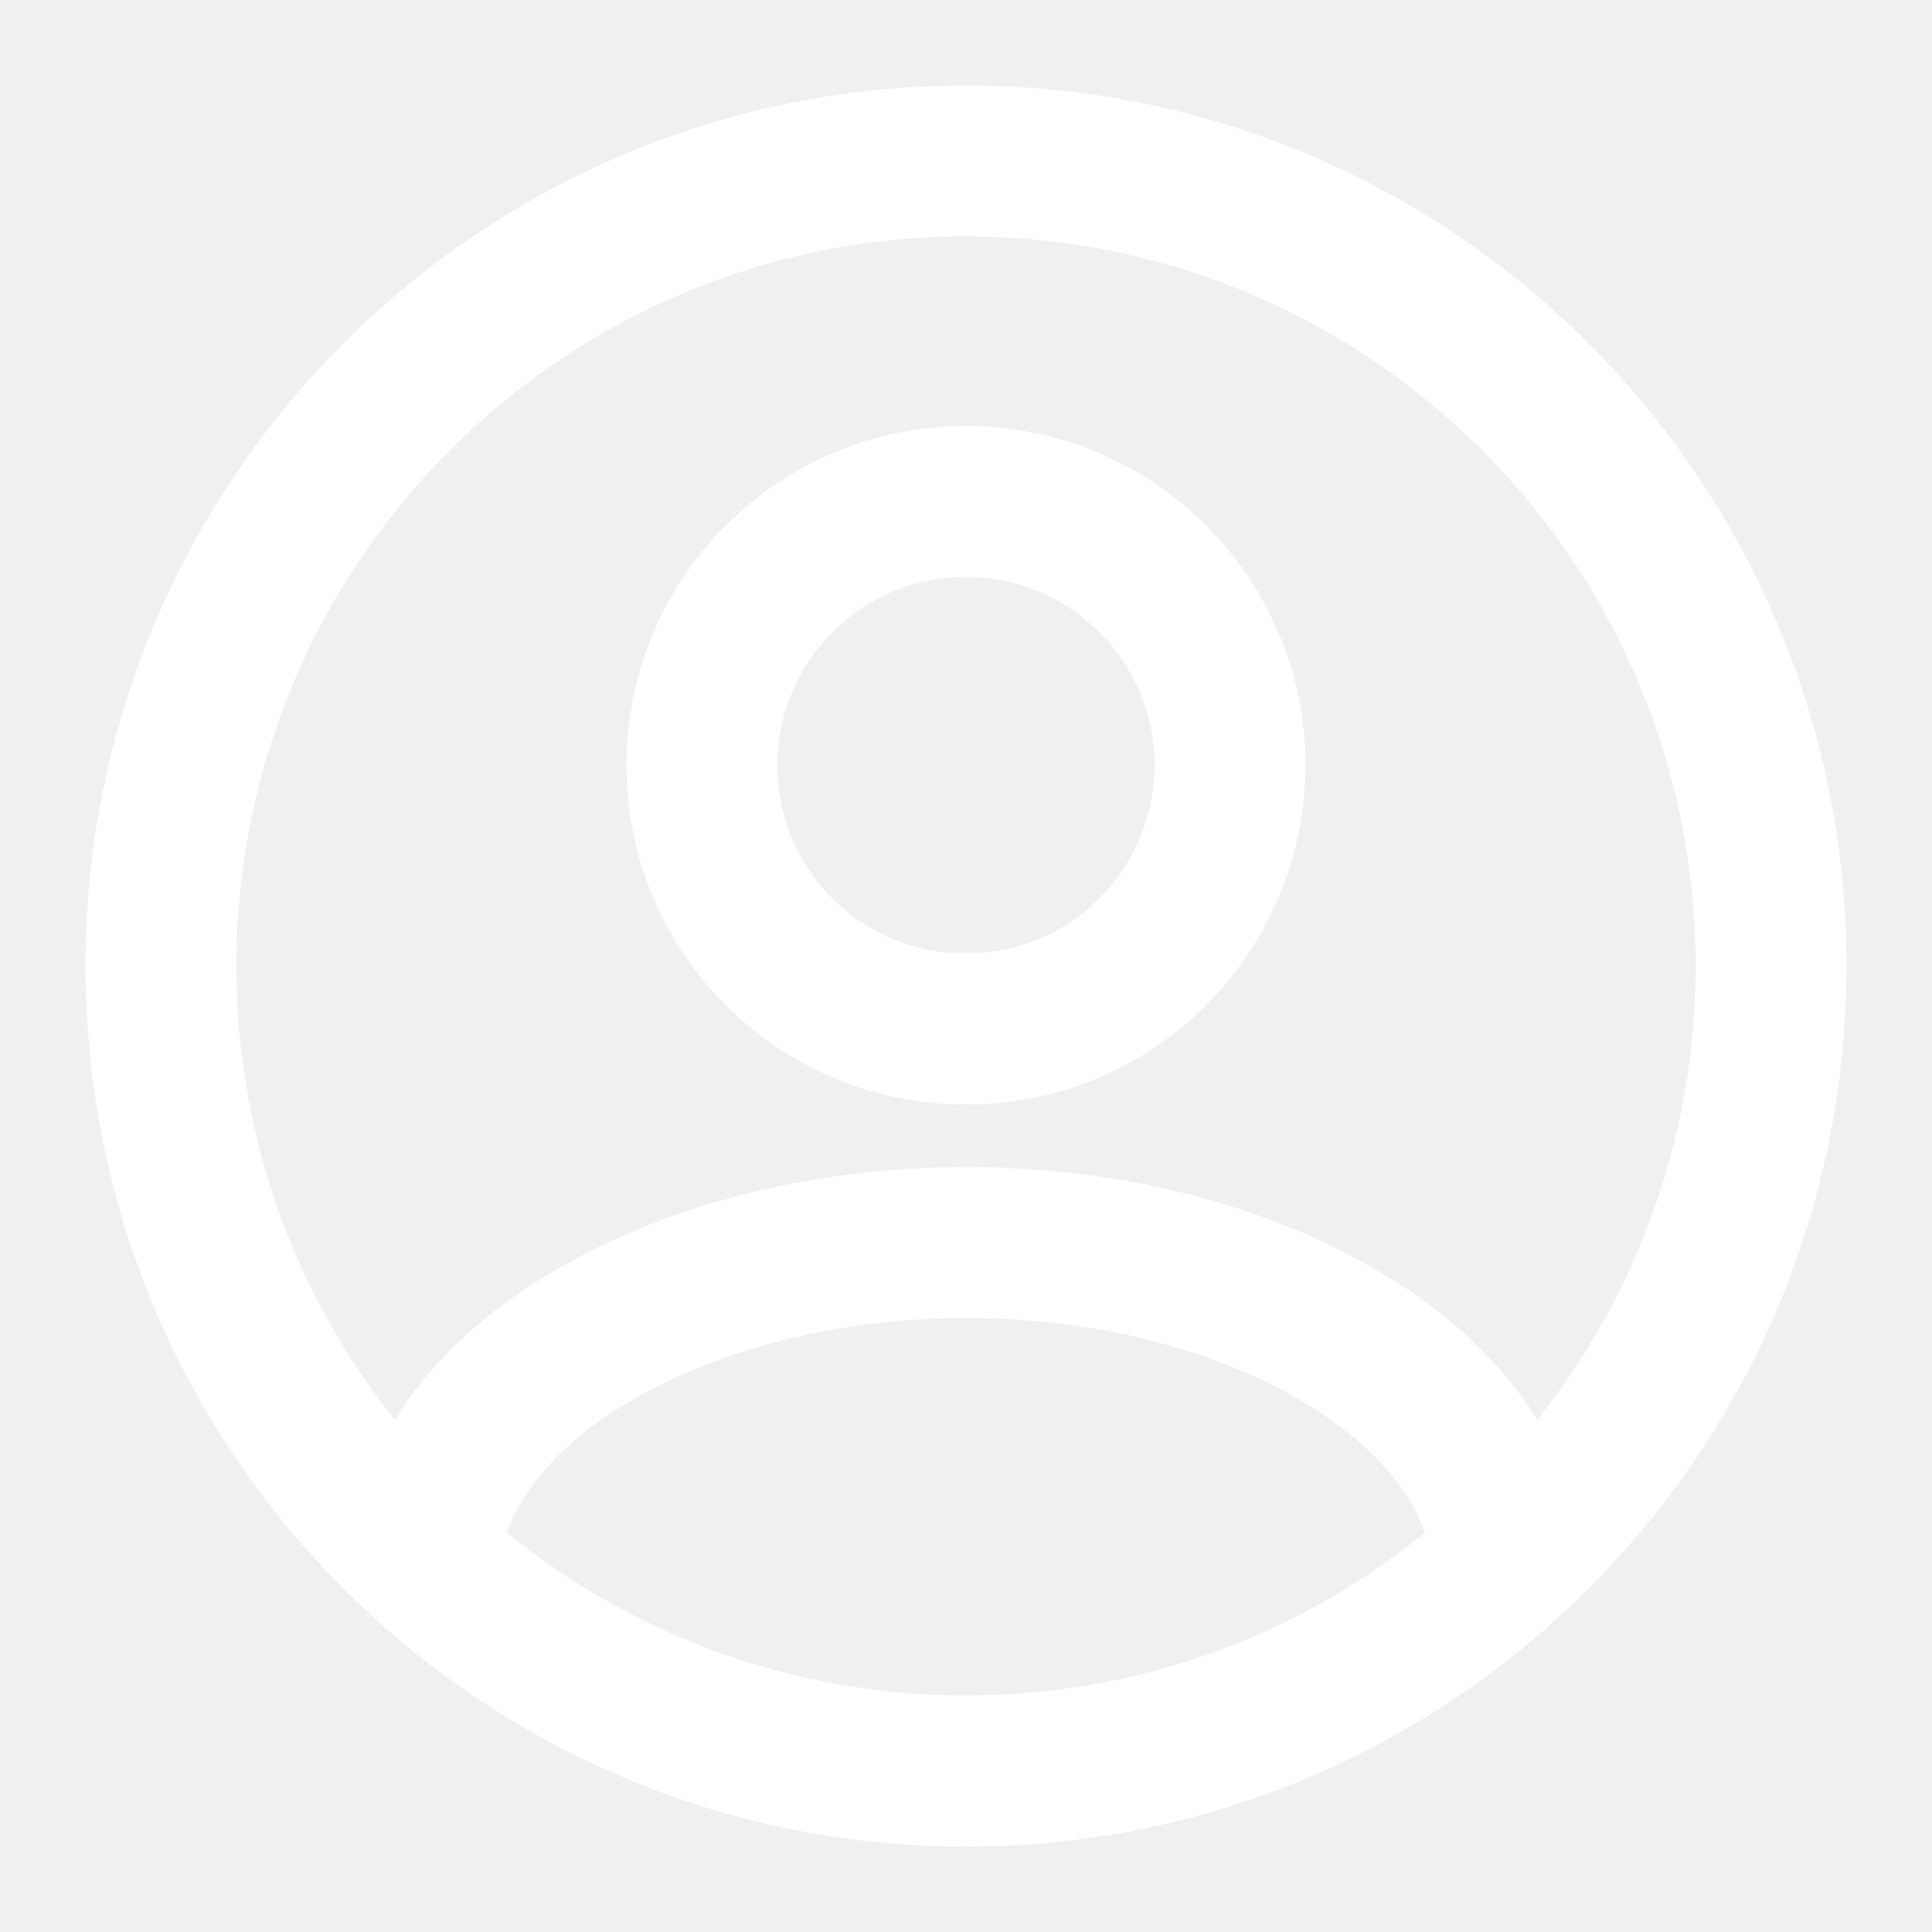
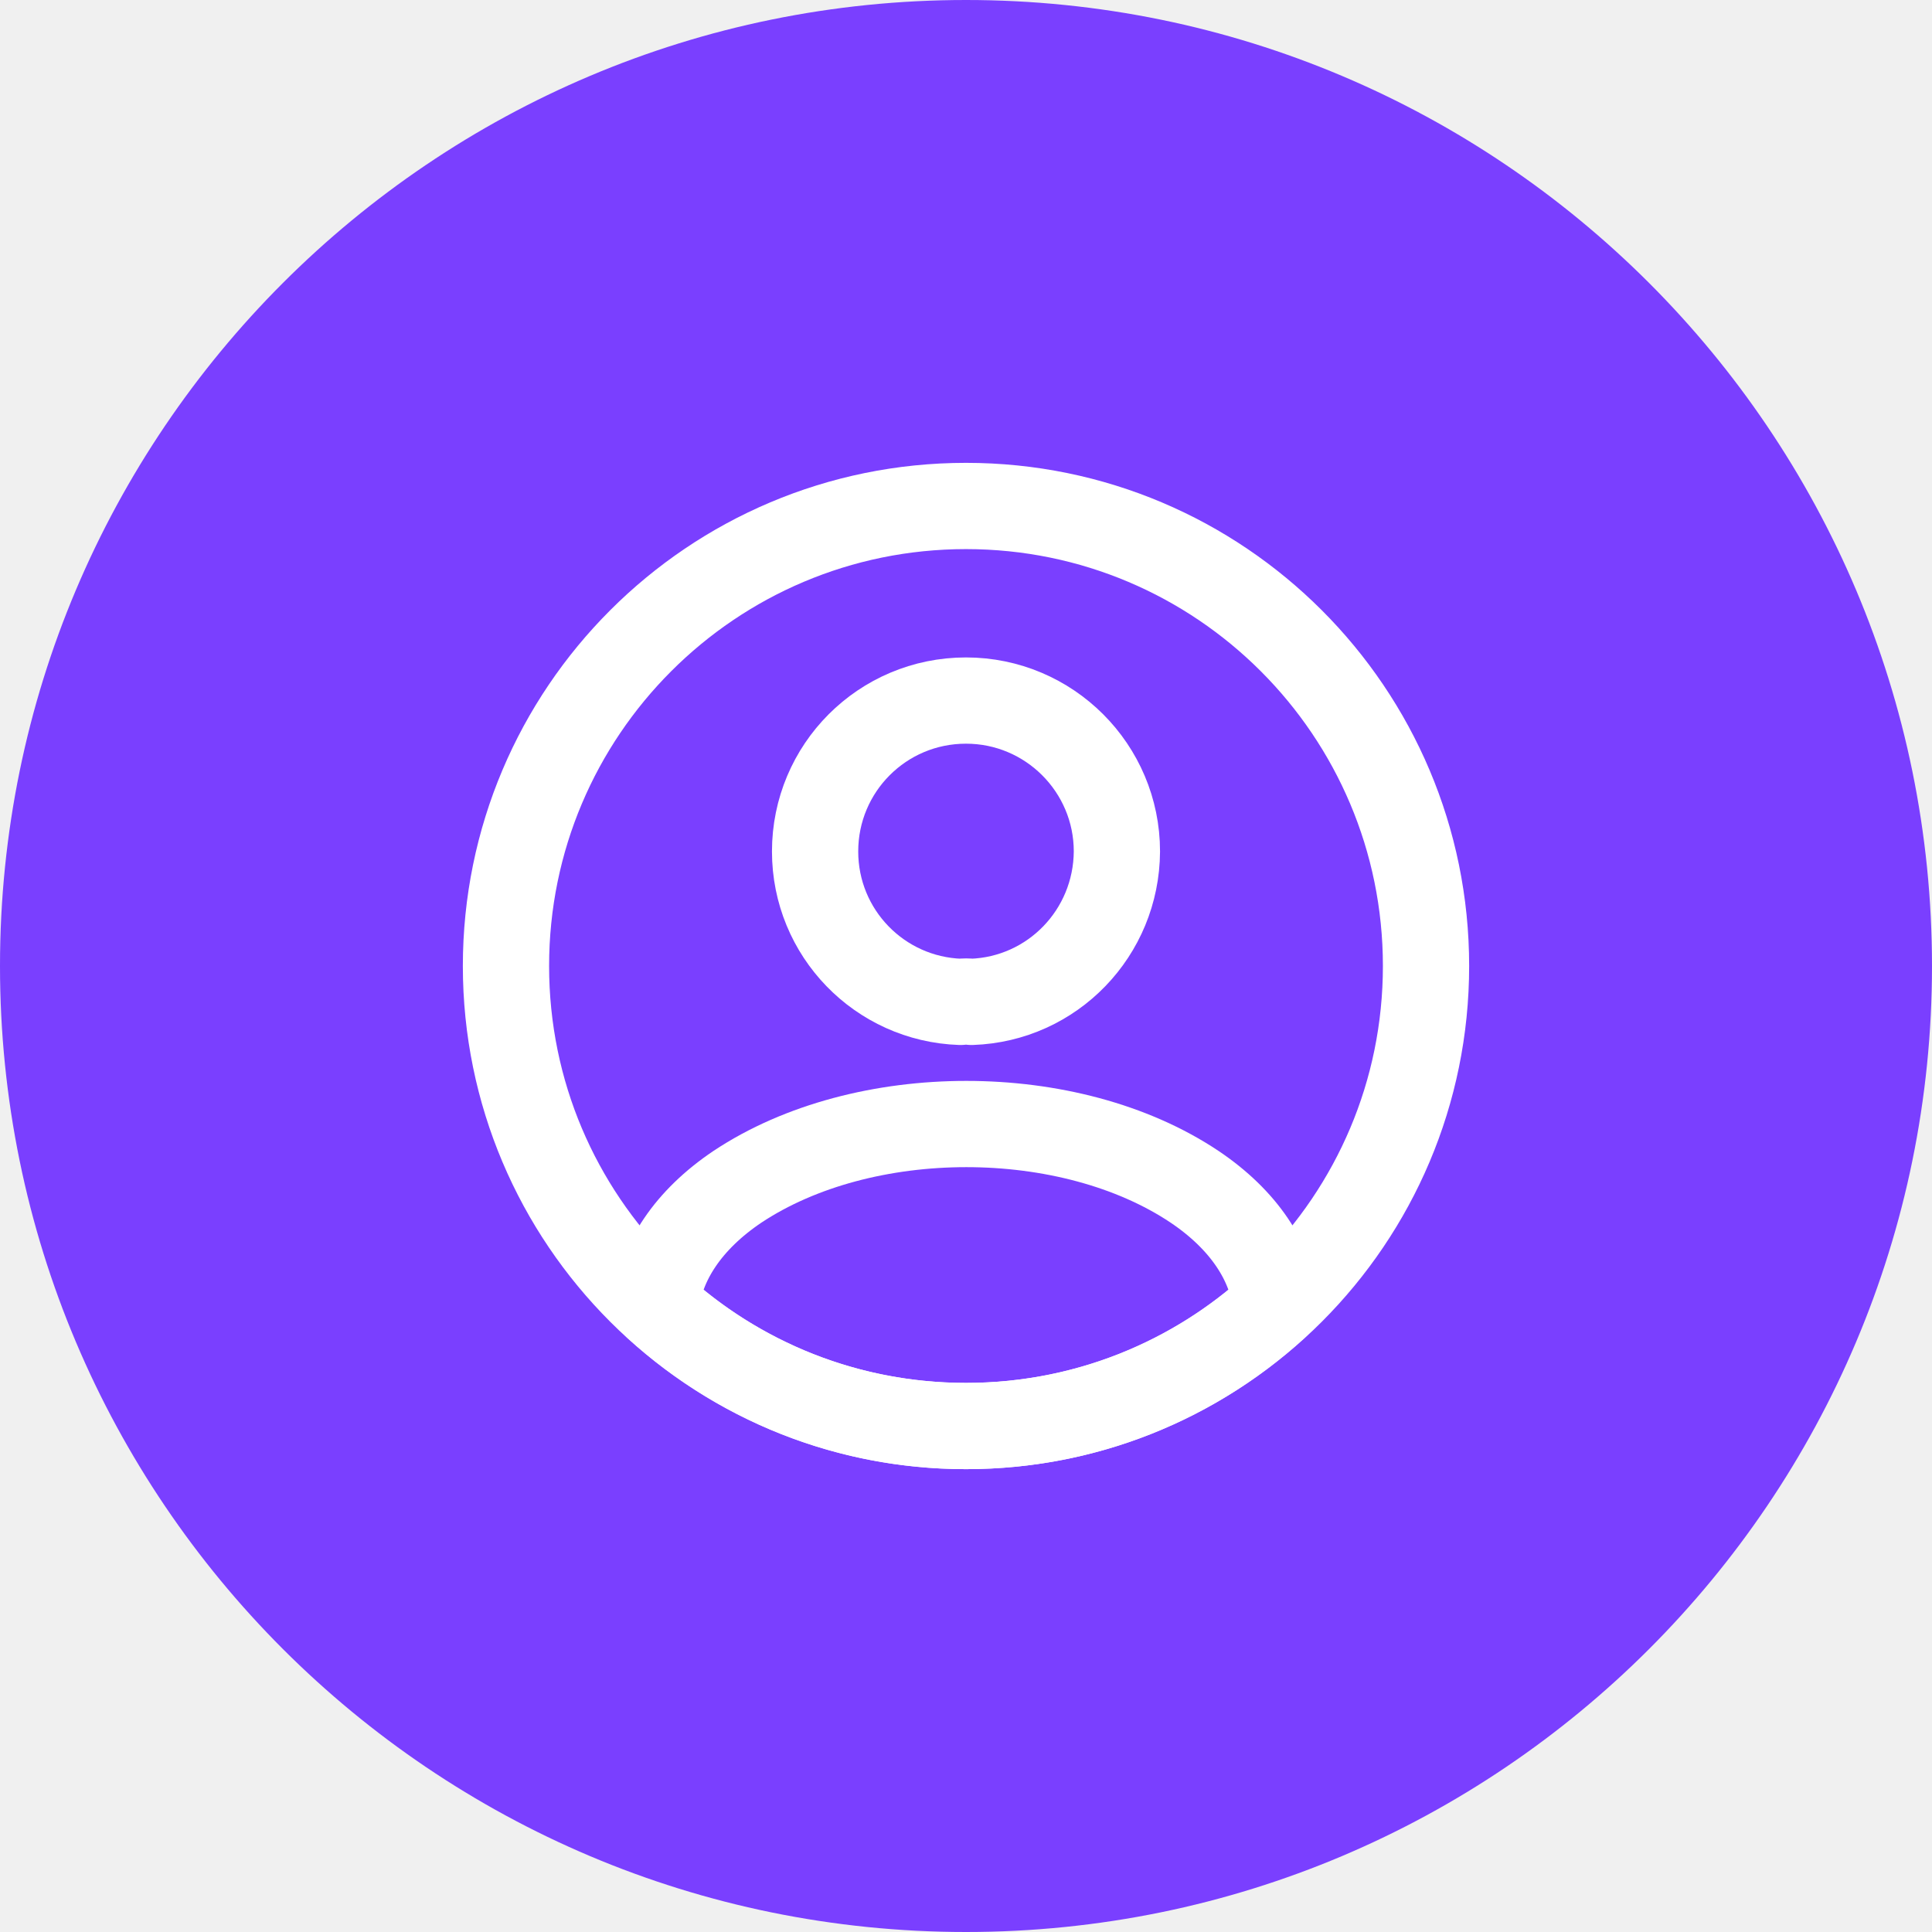
- <svg xmlns="http://www.w3.org/2000/svg" width="16" height="16" viewBox="0 0 16 16" fill="none">
-   <path d="M8.08 8.52C8.033 8.513 7.973 8.513 7.92 8.52C6.747 8.48 5.813 7.52 5.813 6.34C5.813 5.133 6.787 4.153 8 4.153C9.207 4.153 10.187 5.133 10.187 6.34C10.18 7.52 9.253 8.48 8.08 8.52Z" stroke="white" stroke-width="1.25" stroke-linecap="round" stroke-linejoin="round" />
-   <path d="M12.493 12.92C11.307 14.007 9.733 14.667 8 14.667C6.267 14.667 4.693 14.007 3.507 12.92C3.573 12.293 3.973 11.68 4.687 11.2C6.513 9.987 9.5 9.987 11.313 11.2C12.027 11.68 12.427 12.293 12.493 12.92Z" stroke="white" stroke-width="1.25" stroke-linecap="round" stroke-linejoin="round" />
-   <path d="M8 14.667C11.682 14.667 14.667 11.682 14.667 8C14.667 4.318 11.682 1.333 8 1.333C4.318 1.333 1.333 4.318 1.333 8C1.333 11.682 4.318 14.667 8 14.667Z" stroke="white" stroke-width="1.25" stroke-linecap="round" stroke-linejoin="round" />
+ <svg xmlns="http://www.w3.org/2000/svg" width="28" height="28" viewBox="0 0 28 28" fill="none">
+   <rect width="28" height="28" rx="14" fill="#7A3FFF" />
+   <path d="M14.08 14.52C14.033 14.513 13.973 14.513 13.92 14.52C12.747 14.48 11.813 13.52 11.813 12.34C11.813 11.133 12.787 10.153 14 10.153C15.207 10.153 16.187 11.133 16.187 12.34C16.18 13.52 15.253 14.48 14.08 14.52Z" stroke="white" stroke-width="1.25" stroke-linecap="round" stroke-linejoin="round" />
+   <path d="M18.493 18.92C17.307 20.007 15.733 20.667 14 20.667C12.267 20.667 10.693 20.007 9.507 18.92C9.573 18.293 9.973 17.68 10.687 17.2C12.513 15.987 15.5 15.987 17.313 17.2C18.027 17.68 18.427 18.293 18.493 18.92Z" stroke="white" stroke-width="1.25" stroke-linecap="round" stroke-linejoin="round" />
+   <path d="M14 20.667C17.682 20.667 20.667 17.682 20.667 14C20.667 10.318 17.682 7.333 14 7.333C10.318 7.333 7.333 10.318 7.333 14C7.333 17.682 10.318 20.667 14 20.667Z" stroke="white" stroke-width="1.25" stroke-linecap="round" stroke-linejoin="round" />
  <g opacity="0">
</g>
</svg>
